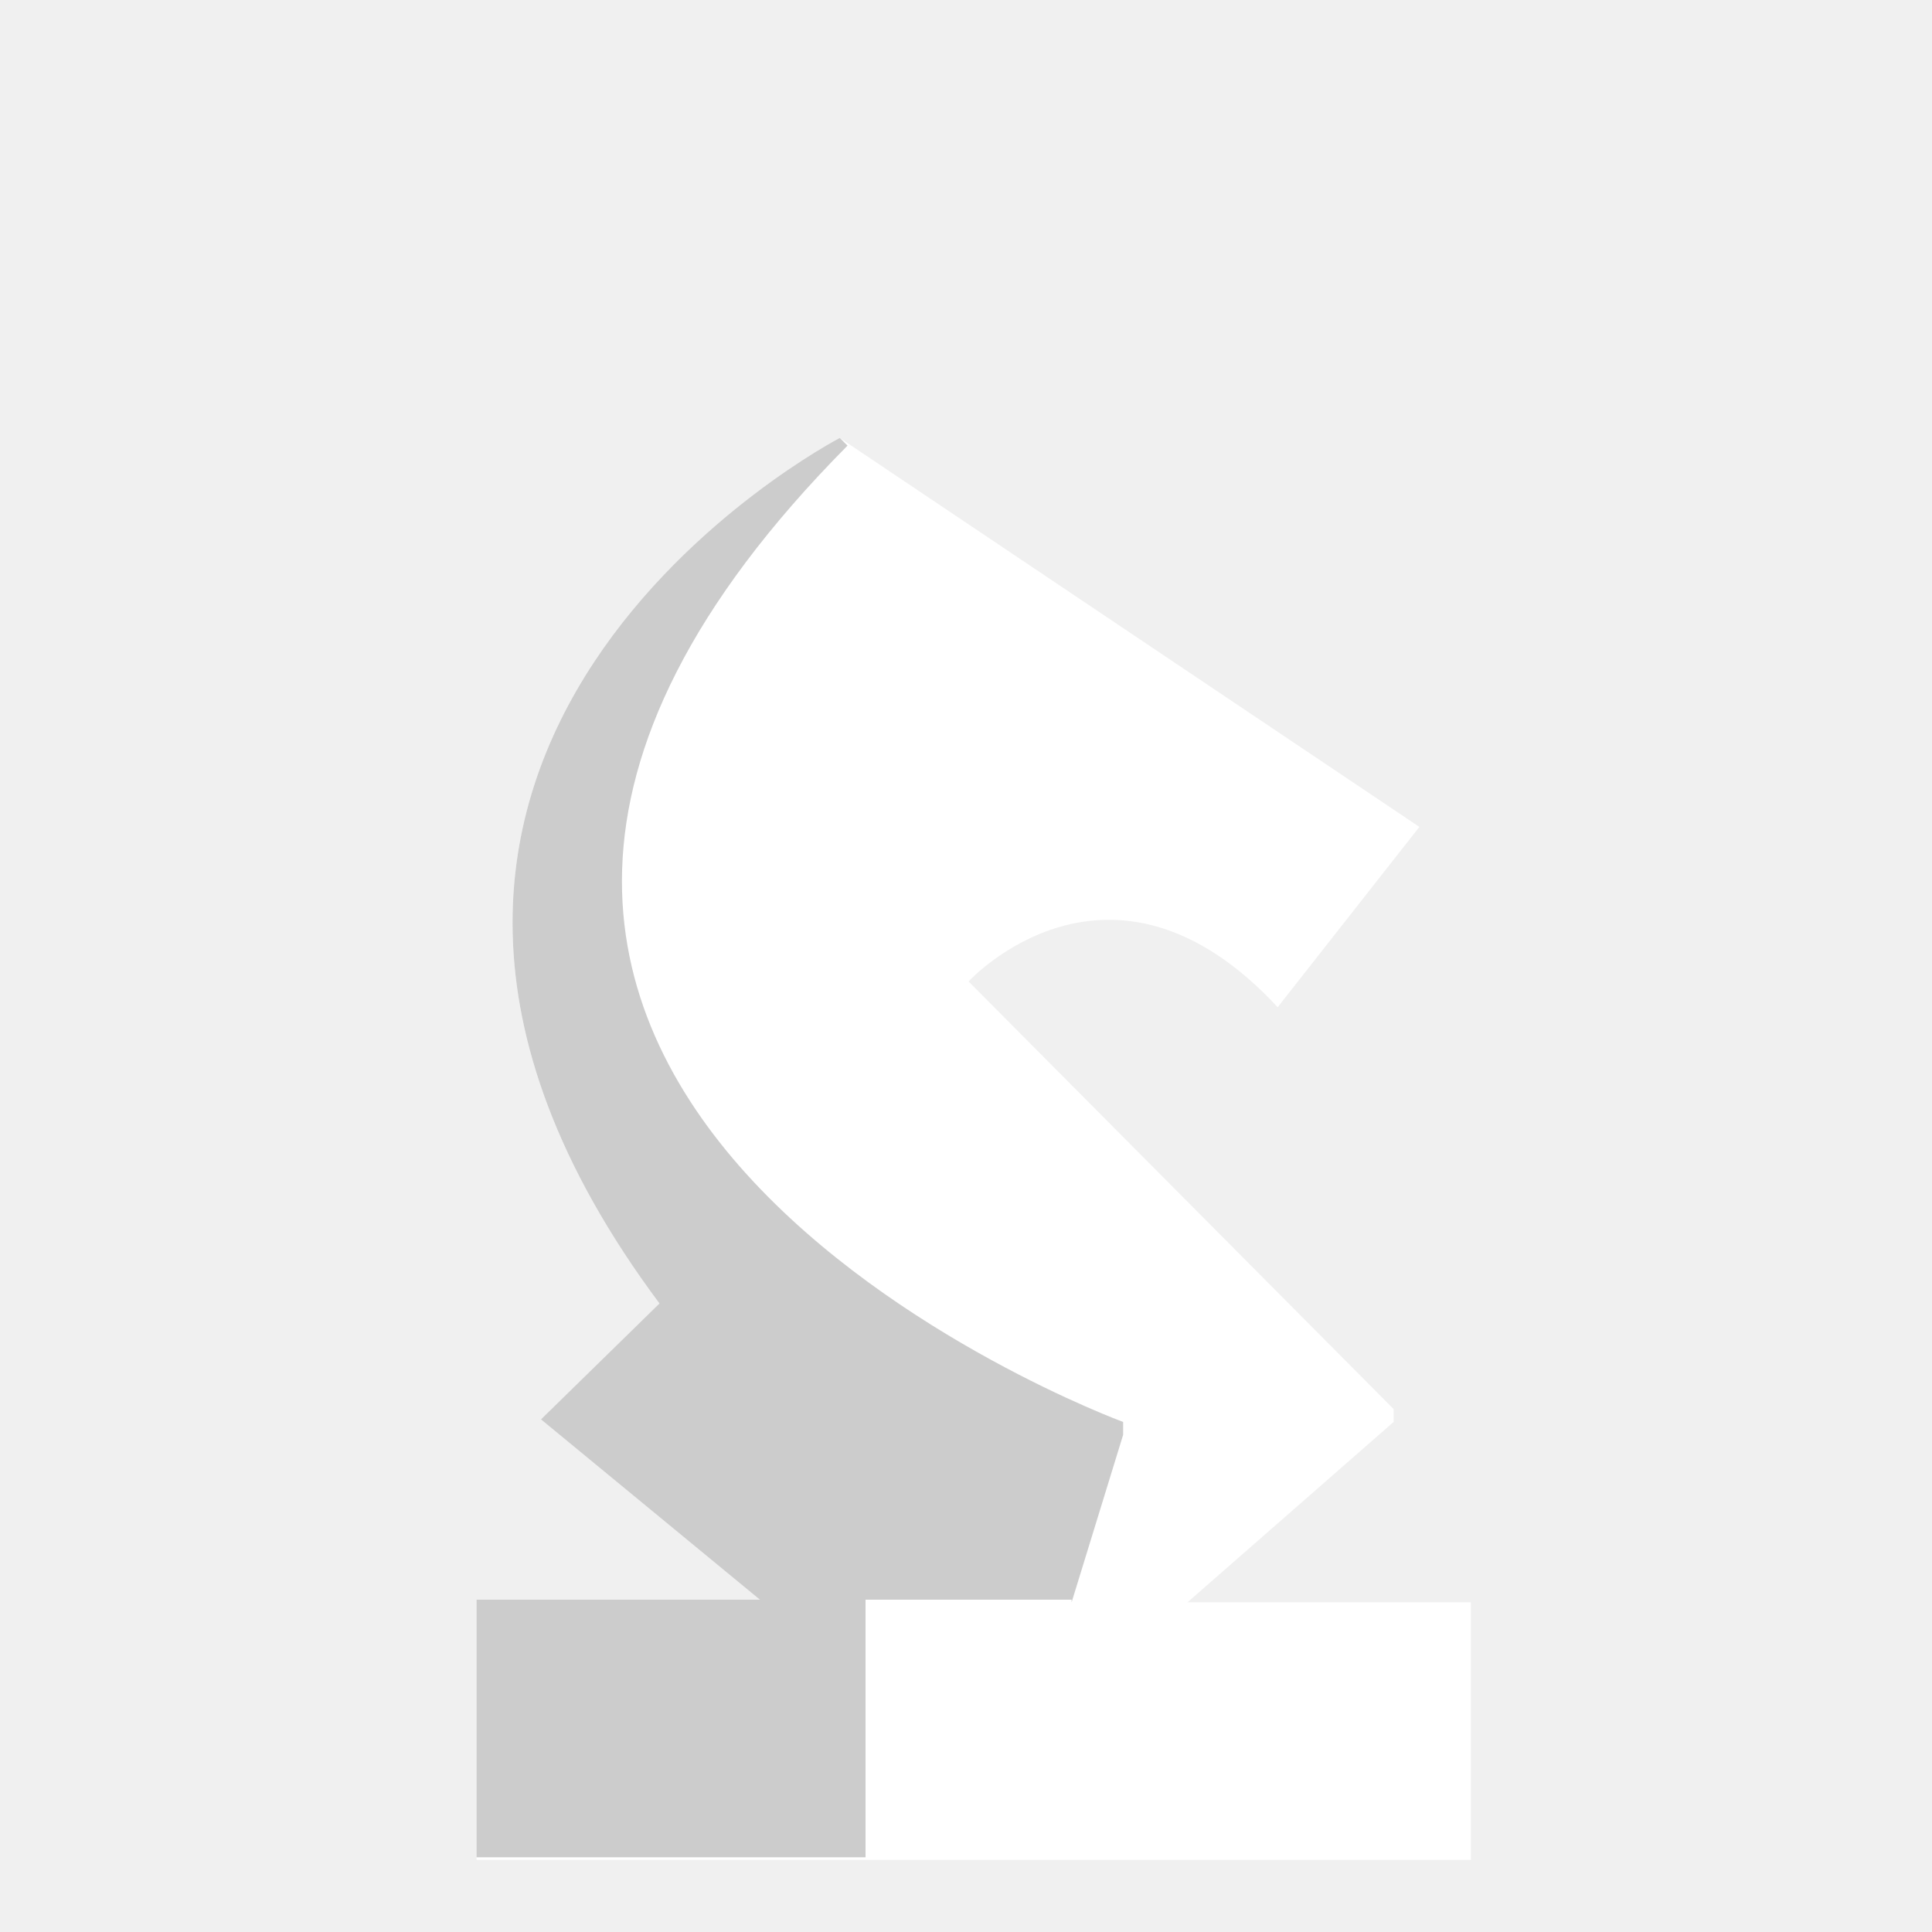
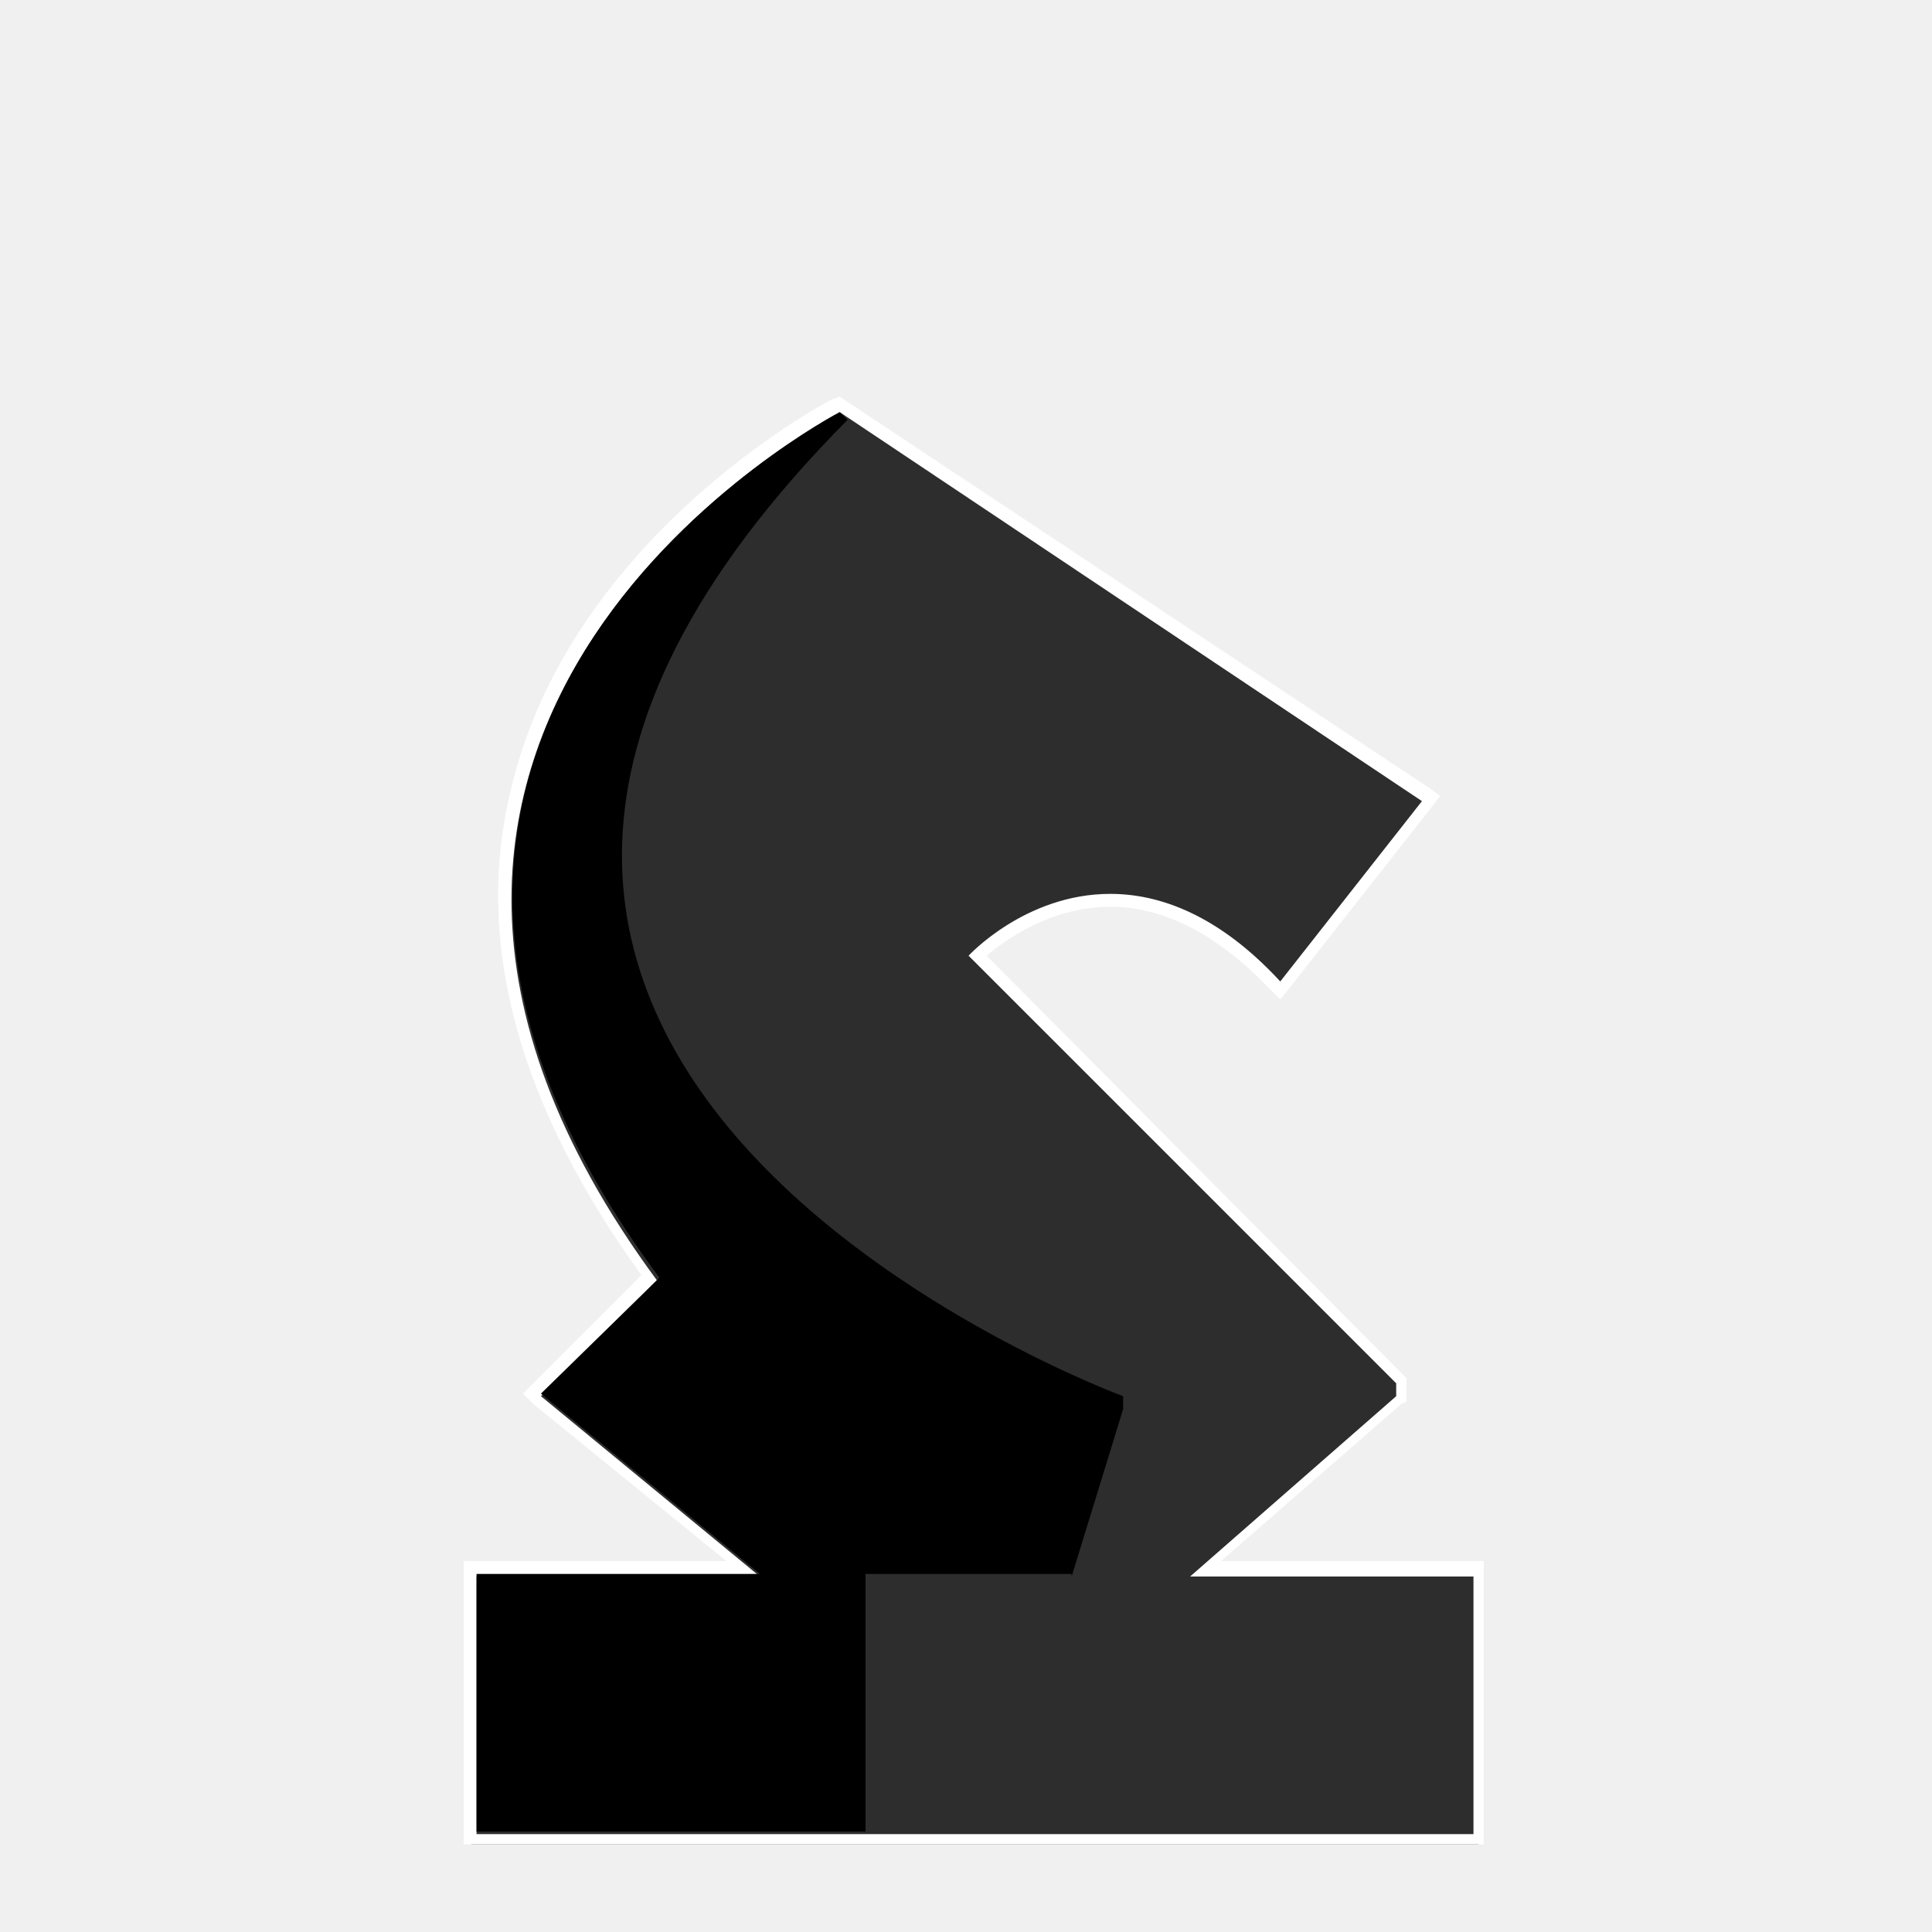
- <svg xmlns="http://www.w3.org/2000/svg" version="1.1" id="Layer_1" x="0px" y="0px" viewBox="0 0 75 75" style="enable-background:new 0 0 75 75;" xml:space="preserve">
+ <svg xmlns="http://www.w3.org/2000/svg" version="1.1" id="Black" x="0px" y="0px" viewBox="0 0 75 75" style="enable-background:new 0 0 75 75;" xml:space="preserve">
  <style type="text/css">
- 	.st0{fill:#FFFFFF;}
- 	.st1{fill:#CCCCCC;}
+ 	.st0{fill:#2D2D2D;}
+ 	.st1{fill:#FFFFFF;}
</style>
-   <g id="knight">
-     <path class="st0" d="M18.5,62.2v10h38.6v-10h-11l8-7v-0.5L37.6,38.1c0,0,5.5-6,12,1l5.5-7L32.6,17l0,0c0,0-23.1,12-7,33.6L21,55.1   l8.5,7H18.5z" />
-     <path class="st1" d="M41.6,62.2l2-6.5v-0.5c0,0-35.4-13-10.7-37.9L32.6,17c0,0-23.1,12-7,33.6L21,55.1l8.5,7h-11v10h15.1v-10H41.6z   " />
+   <g id="b_knight">
+     <g>
+       <path class="st0" d="M18.3,71.5V60.9h10.6l-8.2-6.8l4.6-4.6c-4.8-6.5-6.5-12.8-5.2-18.7c2.2-9.8,12.3-15.1,12.4-15.2l0.1-0.1    L55.5,31l-5.9,7.5l-0.2-0.2c-2-2.2-4.2-3.3-6.4-3.3c-2.6,0-4.5,1.6-5.1,2.2l16.5,16.5v0.7l-7.6,6.7h10.6v10.5H18.3V71.5z" />
+       <path class="st1" d="M32.6,16l22.6,15.1l-5.5,7c-2.4-2.6-4.7-3.4-6.6-3.4c-3.3,0-5.5,2.4-5.5,2.4l16.6,16.6v0.5l-8,7h11v10H18.5    v-10h11l-8.5-7l4.5-4.5C9.5,28,32.6,16,32.6,16 M32.6,15.4l-0.3,0.1C31.9,15.7,22,21,19.8,30.8c-1.4,5.9,0.4,12.2,5.1,18.7    l-4.2,4.2l-0.4,0.4l0.4,0.4l7.5,6.1h-9.6H18v0.5v10v0.5h0.5h38.6h0.5v-0.5v-10v-0.5h-0.5h-9.7l7-6.1l0.2-0.1v-0.2v-0.5v-0.2    l-0.1-0.1L38.3,37.1c0.7-0.6,2.5-1.9,4.8-1.9c2.1,0,4.2,1.1,6.2,3.2l0.4,0.4l0.4-0.5l5.5-7l0.3-0.4l-0.4-0.3l-22.6-15L32.6,15.4    L32.6,15.4z" />
+     </g>
+     <path d="M41.6,61.2l2-6.5v-0.5c0,0-35.4-13-10.7-37.9L32.6,16c0,0-23.1,12-7,33.6L21,54.1l8.5,7h-11v10h15.1v-10h8V61.2z" />
  </g>
</svg>
